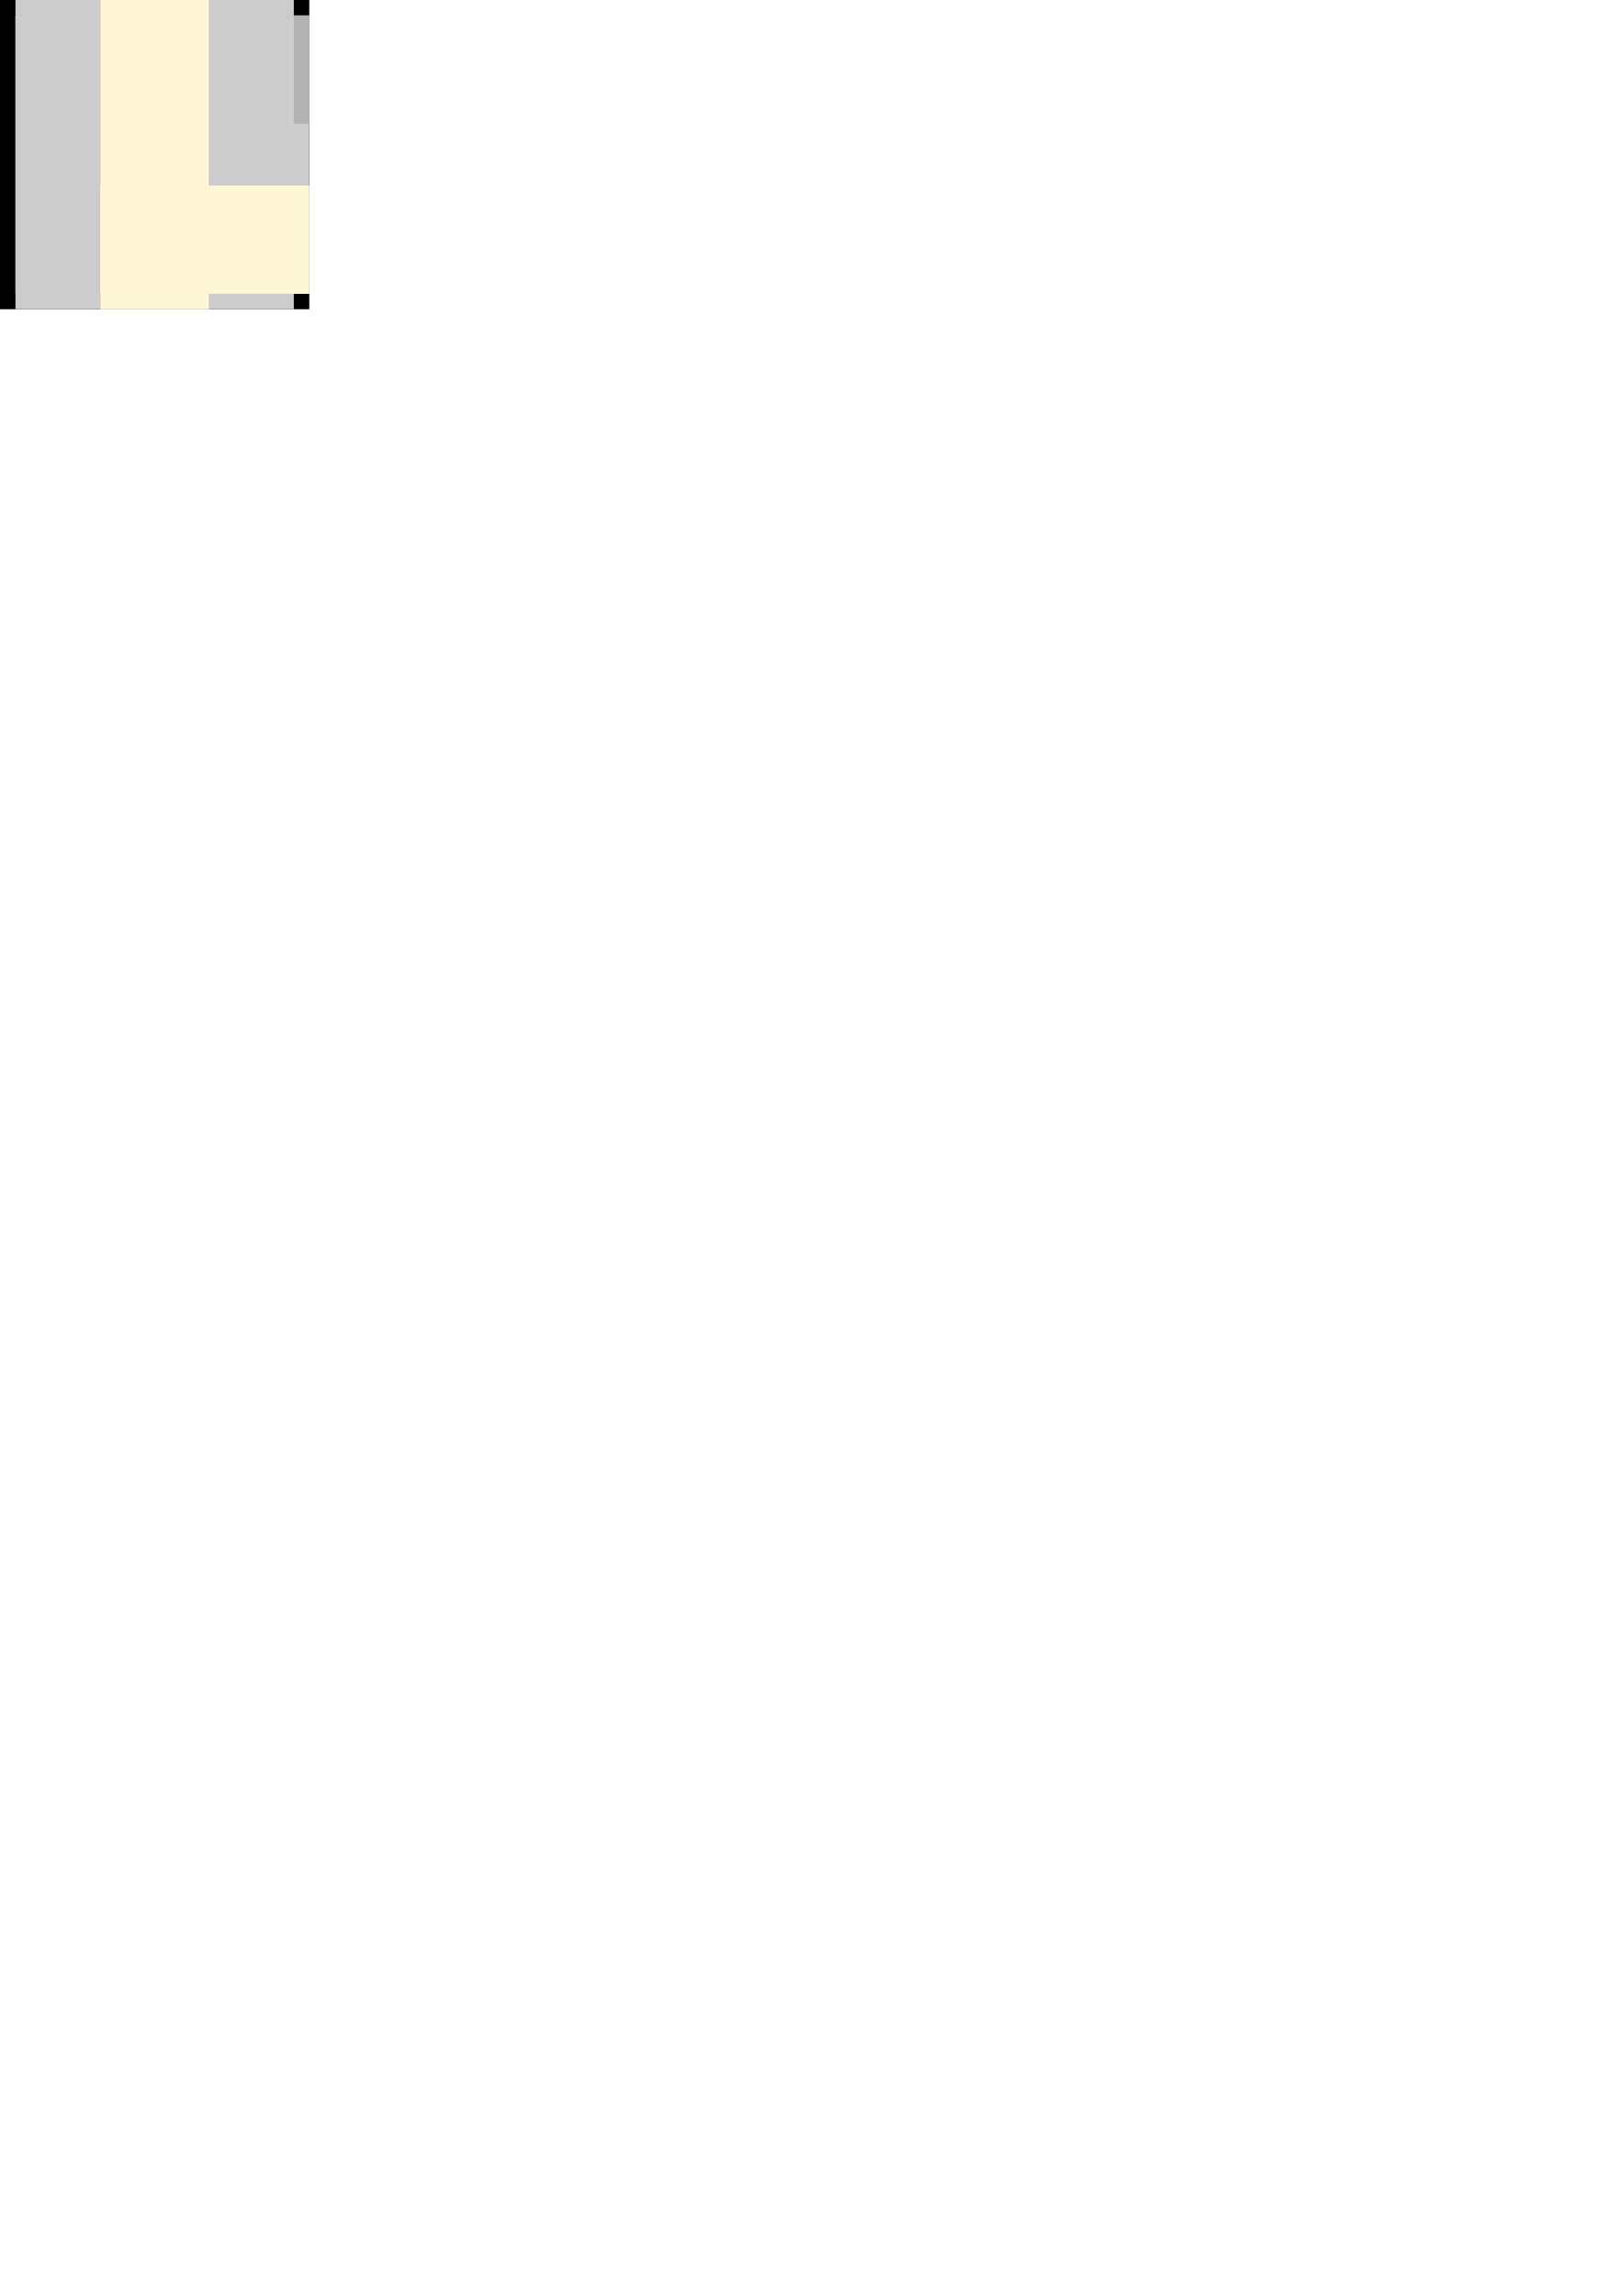
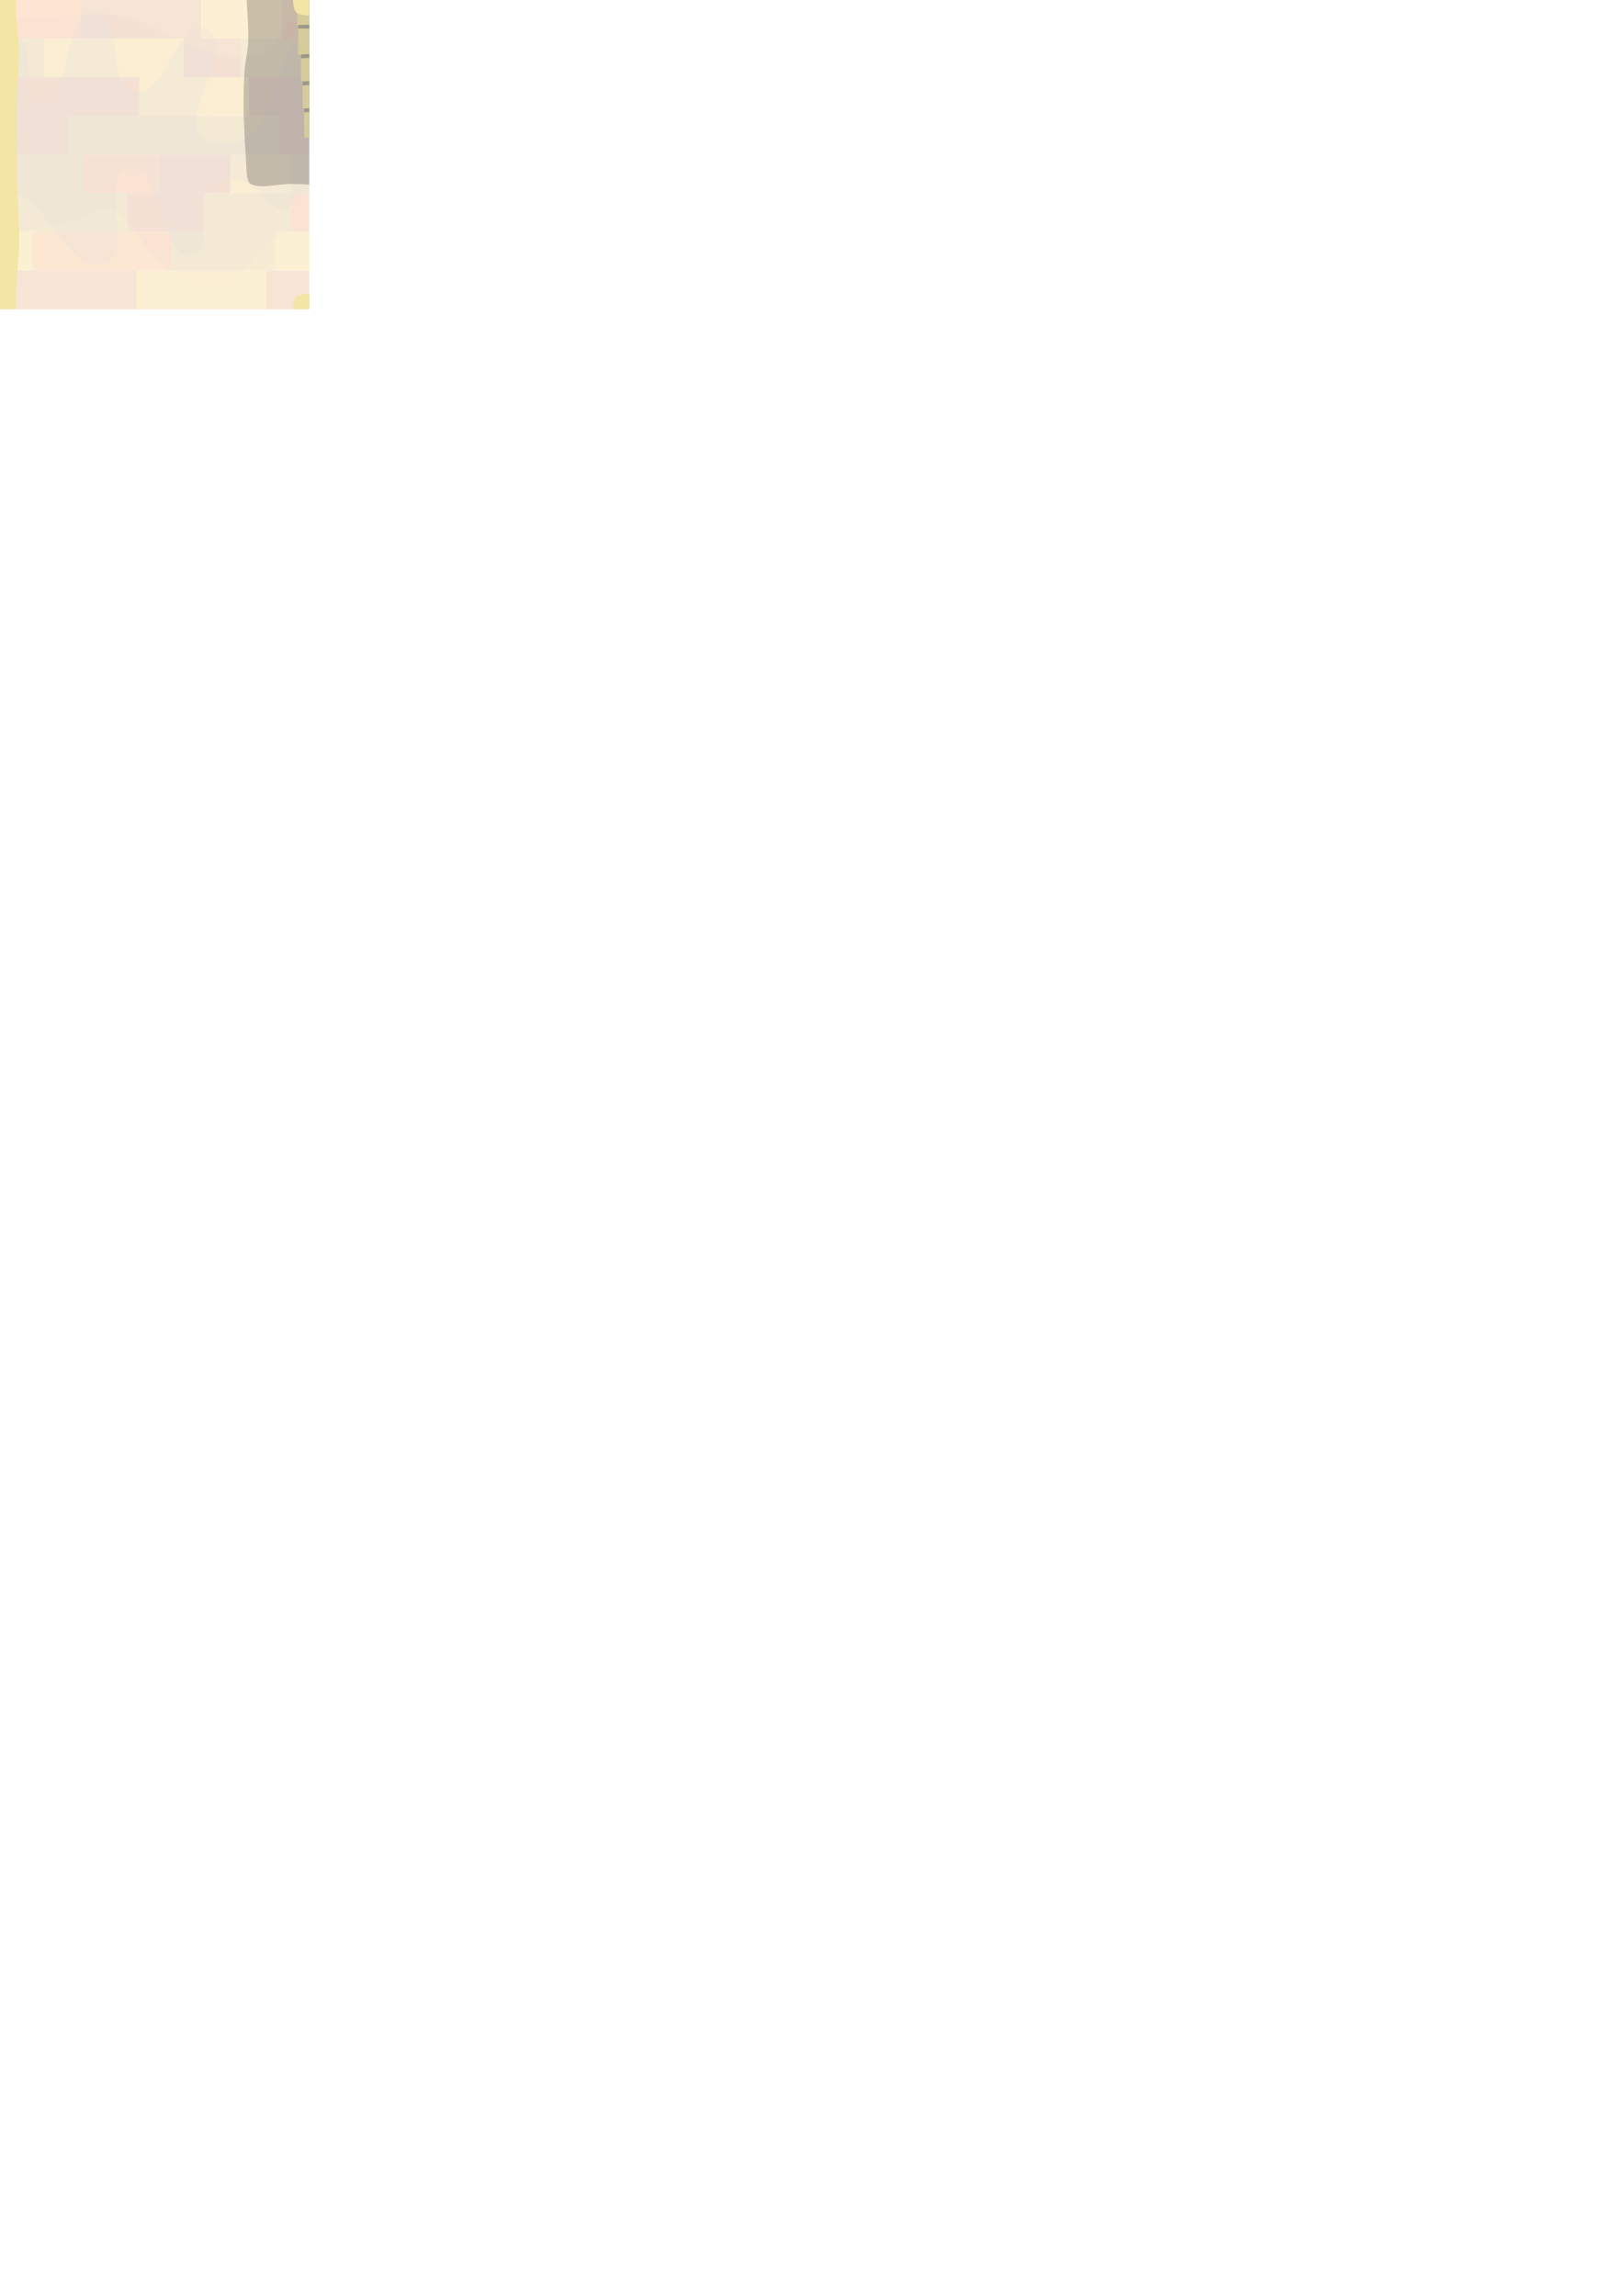
<svg xmlns="http://www.w3.org/2000/svg" width="210mm" height="297mm" viewBox="0 0 210 297" version="1.1" id="svg5">
  <defs id="defs2" />
  <g id="layer1">
-     <g id="g287">
-       <rect style="fill:#000000;fill-rule:evenodd;stroke-width:5.047;stroke-linecap:square;paint-order:markers stroke fill" id="rect846" width="40" height="40" x="0" y="7.1054274e-15" />
-       <rect style="fill:#cccccc;fill-rule:evenodd;stroke-width:9.772;stroke-linecap:square;paint-order:markers stroke fill" id="rect972" width="36" height="40" x="2" y="7.1054274e-15" />
-       <rect style="fill:#cccccc;fill-rule:evenodd;stroke-width:9.524;stroke-linecap:square;paint-order:markers stroke fill" id="rect972-0" width="36" height="38" x="2" y="-40" transform="rotate(90)" />
-       <rect style="fill:#fff6d5;fill-opacity:1;fill-rule:evenodd;stroke-width:18.463;stroke-linecap:square;paint-order:markers stroke fill" id="rect1440-5" width="14" height="27" x="-38" y="13" transform="rotate(-90)" />
-       <rect style="fill:#fff6d5;fill-opacity:1;fill-rule:evenodd;stroke-width:22.473;stroke-linecap:square;paint-order:markers stroke fill" id="rect1440-5-5" width="14" height="40" x="13" y="0" />
-       <rect style="fill:#b3b3b3;fill-opacity:1;fill-rule:evenodd;stroke-width:2.729;stroke-linecap:square;paint-order:markers stroke fill" id="rect2660-5" width="2" height="14" x="38" y="2" />
+     <g id="g1138">
+       <g id="g1677">
+         <rect style="fill:#ffe6d5;fill-opacity:1;fill-rule:evenodd;stroke:none;stroke-width:6.158;stroke-linecap:square;paint-order:markers stroke fill" id="rect6634-85" width="10.414" height="5" x="0" y="0" />
+         <rect style="fill:#f4e3d7;fill-opacity:1;fill-rule:evenodd;stroke:none;stroke-width:7.411;stroke-linecap:square;paint-order:markers stroke fill" id="rect6638-8" width="15.618" height="5" x="10.414" y="-5" transform="scale(1,-1)" />
+         <rect style="fill:#ffe6d5;fill-opacity:1;fill-rule:evenodd;stroke:none;stroke-width:7.181;stroke-linecap:square;paint-order:markers stroke fill" id="rect6640-3" width="3.554" height="5" x="36.446" y="4.4408921e-16" />
+         <rect style="fill:#f4eed7;fill-opacity:1;fill-rule:evenodd;stroke:none;stroke-width:4.585;stroke-linecap:square;paint-order:markers stroke fill" id="rect6634-2-7" width="5.774" height="5" x="0" y="5" />
+         <rect style="fill:#fff6d5;fill-opacity:1;fill-rule:evenodd;stroke:none;stroke-width:8.095;stroke-linecap:square;paint-order:markers stroke fill" id="rect6634-6-96" width="18" height="5" x="5.774" y="5" />
+         <rect style="fill:#fff6d5;fill-opacity:1;fill-rule:evenodd;stroke:none;stroke-width:7.215;stroke-linecap:square;paint-order:markers stroke fill" id="rect6634-3-4" width="14.296" height="5" x="17.855" y="10" />
+         <rect style="fill:#f4eed7;fill-opacity:1;fill-rule:evenodd;stroke:none;stroke-width:8.095;stroke-linecap:square;paint-order:markers stroke fill" id="rect6634-5-12" width="18" height="5" x="8.881" y="15" />
+         <rect style="fill:#ffe6d5;fill-opacity:1;fill-rule:evenodd;stroke:none;stroke-width:5.915;stroke-linecap:square;paint-order:markers stroke fill" id="rect6634-5-4-24" width="9.611" height="5" x="10.932" y="20" />
+         <rect style="fill:#f4e3d7;fill-opacity:1;fill-rule:evenodd;stroke:none;stroke-width:5.686;stroke-linecap:square;paint-order:markers stroke fill" id="rect6634-26-97" width="8.881" height="5" x="0" y="15" />
+         <rect style="fill:#f4e3d7;fill-opacity:1;fill-rule:evenodd;stroke:none;stroke-width:4.503;stroke-linecap:square;paint-order:markers stroke fill" id="rect6634-72-9" width="5.568" height="5" x="34.432" y="35" />
+         <rect style="fill:#fff6d5;fill-opacity:1;fill-rule:evenodd;stroke:none;stroke-width:4.017;stroke-linecap:square;paint-order:markers stroke fill" id="rect6634-69-10" width="4.433" height="5" x="35.567" y="30" />
+         <rect style="fill:#ffe6d5;fill-opacity:1;fill-rule:evenodd;stroke:none;stroke-width:2.636;stroke-linecap:square;paint-order:markers stroke fill" id="rect6634-8-5" width="1.908" height="5" x="0" y="25" />
+         <rect style="fill:#f4eed7;fill-opacity:1;fill-rule:evenodd;stroke:none;stroke-width:6.309;stroke-linecap:square;paint-order:markers stroke fill" id="rect6634-4-2" width="10.932" height="5" x="0" y="20" />
+         <rect style="fill:#ffe6d5;fill-opacity:1;fill-rule:evenodd;stroke:none;stroke-width:3.106;stroke-linecap:square;paint-order:markers stroke fill" id="rect6634-74-1" width="2.649" height="5" x="37.351" y="25" />
+         <rect style="fill:#f4eed7;fill-opacity:1;fill-rule:evenodd;stroke:none;stroke-width:3.816;stroke-linecap:square;paint-order:markers stroke fill" id="rect6634-61-8" width="4" height="5" x="36" y="20" />
+         <rect style="fill:#f4eed7;fill-opacity:1;fill-rule:evenodd;stroke:none;stroke-width:5.762;stroke-linecap:square;paint-order:markers stroke fill" id="rect6634-1-9" width="9.119" height="5" x="26.881" y="15" />
+         <rect style="fill:#f4e3d7;fill-opacity:1;fill-rule:evenodd;stroke:none;stroke-width:5.346;stroke-linecap:square;paint-order:markers stroke fill" id="rect6634-65-2" width="7.848" height="5" x="32.152" y="10" />
+         <rect style="fill:#f4e3d7;fill-opacity:1;fill-rule:evenodd;stroke:none;stroke-width:5.184;stroke-linecap:square;paint-order:markers stroke fill" id="rect6634-266-3" width="7.38" height="5" x="23.774" y="5" />
+         <rect style="fill:#f4e3d7;fill-opacity:1;fill-rule:evenodd;stroke:none;stroke-width:8.095;stroke-linecap:square;paint-order:markers stroke fill" id="rect6634-22-2" width="18" height="5" x="0" y="10" />
+         <rect style="fill:#fff6d5;fill-opacity:1;fill-rule:evenodd;stroke:none;stroke-width:3.901;stroke-linecap:square;paint-order:markers stroke fill" id="rect6634-99-8" width="4.18" height="5" x="2.7755576e-17" y="30" />
+         <rect style="fill:#f4e3d7;fill-opacity:1;fill-rule:evenodd;stroke:none;stroke-width:8.095;stroke-linecap:square;paint-order:markers stroke fill" id="rect6634-44-2" width="18" height="5" x="0" y="35" />
+         <rect style="fill:#fff6d5;fill-opacity:1;fill-rule:evenodd;stroke:none;stroke-width:6.158;stroke-linecap:square;paint-order:markers stroke fill" id="rect6634-656-9" width="10.414" height="5" x="26.032" y="0" />
+         <rect style="fill:#f4eed7;fill-opacity:1;fill-rule:evenodd;stroke:none;stroke-width:5.692;stroke-linecap:square;paint-order:markers stroke fill" id="rect6634-2-5-33" width="8.897" height="5" x="31.103" y="5" />
+         <rect style="fill:#f4e3d7;fill-opacity:1;fill-rule:evenodd;stroke:none;stroke-width:3.816;stroke-linecap:square;paint-order:markers stroke fill" id="rect6634-26-9-2" width="4" height="5" x="36" y="15" />
+         <rect style="fill:#fff6d5;fill-opacity:1;fill-rule:evenodd;stroke:none;stroke-width:7.809;stroke-linecap:square;paint-order:markers stroke fill" id="rect6634-22-9-3" width="16.751" height="5" x="17.681" y="35" />
+         <rect style="fill:#f4e3d7;fill-opacity:1;fill-rule:evenodd;stroke:none;stroke-width:5.805;stroke-linecap:square;paint-order:markers stroke fill" id="rect6634-5-7-2" width="9.254" height="5" x="20.543" y="20" />
+         <rect style="fill:#fff6d5;fill-opacity:1;fill-rule:evenodd;stroke:none;stroke-width:5.344;stroke-linecap:square;paint-order:markers stroke fill" id="rect6634-5-1-30" width="7.843" height="5" x="29.798" y="20" />
+         <rect style="fill:#f4eed7;fill-opacity:1;fill-rule:evenodd;stroke:none;stroke-width:7.271;stroke-linecap:square;paint-order:markers stroke fill" id="rect6634-5-4-8-93" width="14.519" height="5" x="1.908" y="25" />
+         <rect style="fill:#f4e3d7;fill-opacity:1;fill-rule:evenodd;stroke:none;stroke-width:6.024;stroke-linecap:square;paint-order:markers stroke fill" id="rect6634-5-4-8-9-85" width="9.968" height="5" x="16.428" y="25" />
+         <rect style="fill:#f4eed7;fill-opacity:1;fill-rule:evenodd;stroke:none;stroke-width:6.416;stroke-linecap:square;paint-order:markers stroke fill" id="rect6634-5-4-8-9-2-0" width="11.307" height="5" x="26.396" y="25" />
+         <rect style="fill:#ffe6d5;fill-opacity:1;fill-rule:evenodd;stroke:none;stroke-width:8.095;stroke-linecap:square;paint-order:markers stroke fill" id="rect6634-5-0-1" width="18" height="5" x="4.18" y="30" />
+         <rect style="fill:#f4eed7;fill-opacity:1;fill-rule:evenodd;stroke:none;stroke-width:6.993;stroke-linecap:square;paint-order:markers stroke fill" id="rect6634-4-3-6" width="13.431" height="5" x="22.18" y="30" />
+         <rect style="fill:#f3dfd1;fill-opacity:0.337;fill-rule:evenodd;stroke:none;stroke-width:10;stroke-linecap:square;stroke-opacity:1;paint-order:markers stroke fill" id="rect20326" width="40" height="40" x="0" y="0" />
+         <path style="fill:#fff6d5;fill-opacity:0.216;stroke:none;stroke-width:0.265px;stroke-linecap:butt;stroke-linejoin:miter;stroke-opacity:1" d="m 0,30 c 0,0 8.463,-0.2 12.309,-2.741 3.489,-2.305 6.123,5.888 9.871,7.741 1.979,0.978 4.243,2.074 6.411,1.659 3.695,-0.707 5.356,-6.434 9.111,-6.659 0.807,-0.048 2.297,2e-6 2.297,2e-6 v 10 H 0 Z" id="path29145" />
+         <path style="fill:#e3dedb;fill-opacity:0.244;stroke:none;stroke-width:0.265px;stroke-linecap:butt;stroke-linejoin:miter;stroke-opacity:1" d="m 0,25 c 0,0 1.452,-0.144 2.113,0.102 4.554,1.691 6.888,10.548 11.483,8.973 3.951,-1.355 -1.032,-11.325 3.062,-12.152 4.53,-0.914 3.825,12.077 8.337,11.077 2.691,-0.597 -0.031,-5.954 1.713,-8.088 0.897,-1.098 2.503,-1.455 3.901,-1.693 1.736,-0.296 5.198,4.903 6.498,3.84 0.581,-0.475 1.571,-1.955 2.319,-2.013 L 40,25 40,5 c 0,0 -0.97,-0.008 -1.331,0.264 -3.585,2.708 -2.464,9.413 -6.138,12 -1.705,1.2 -4.656,2.202 -6.202,0.804 C 22.808,14.885 31.018,5.866 26.729,3.834 23.013,2.073 21.434,12.732 17.404,11.911 13.591,11.135 16.158,1.605 12.271,1.426 7.677,1.214 9.649,13.801 5.089,13.207 2.338,12.849 4.874,6.98 2.722,5.229 2.016,4.654 0,5 0,5 Z" id="path30016" />
+         <path style="fill:#fff6d5;fill-opacity:0.165;stroke:none;stroke-width:0.265px;stroke-linecap:butt;stroke-linejoin:miter;stroke-opacity:1" d="M 3.8656683e-4,2.5 C 6.375,2.529 5.547,2.101 8.33,2.018 10.917,1.941 13.56,1.608 16.092,2.143 c 3.643,0.77 6.653,3.541 10.287,4.353 2.609,0.583 5.595,1.452 8.014,0.314 1.52,-0.715 1.602,-3.17 3.06,-4.003 C 38.195,2.383 40,2.5 40,2.5 L 40,0 H 0 Z" id="path32003" />
+       </g>
+       <path id="path4088-6-5-79" style="fill:#000000;fill-opacity:0.204;stroke:none;stroke-width:0.265px;stroke-linecap:butt;stroke-linejoin:miter;stroke-opacity:1" d="m 31.895,0 c 0.097,1.86 0.291,3.719 0.199,5.577 -0.055,1.102 -0.346,2.182 -0.437,3.281 -0.13,1.562 -0.164,3.133 -0.156,4.701 0.015,2.983 0.244,5.566 0.383,8.546 0.043,0.918 0.208,1.402 0.403,1.585 0.069,0.065 0.48,0.403 1.701,0.408 1.387,-0.051 2.276,-0.278 3.664,-0.297 0.783,-0.011 1.566,0.021 2.348,0.066 V 0 Z" />
+       <path style="fill:#f3e5a4;fill-opacity:1;stroke:none;stroke-width:0.265px;stroke-linecap:butt;stroke-linejoin:miter;stroke-opacity:1" d="M 3.8146973e-6,3.6e-6 V 40 H 2.1 v -2 c 0,-2.355 0.365,-4.695 0.385,-7.047 0.018,-2.2 -0.191,-4.396 -0.252,-6.594 -0.033,-1.178 -0.05,-2.356 -0.063,-3.534 -0.026,-2.324 -0.075,-4.649 -0.032,-6.973 0.047,-2.494 0.363,-4.983 0.316,-7.478 -0.028,-1.462 -0.353,-4.374 -0.353,-4.374 v -2 z" id="path4088" />
+       <path style="fill:#d6cc9b;fill-opacity:1;stroke:none;stroke-width:0.265px;stroke-linecap:butt;stroke-linejoin:miter;stroke-opacity:1" d="m 40,17.8 -0.644,1e-6 -0.044,-3.756 -0.157,-0.008 L 39.125,10.523 38.938,10.512 38.924,7.054 38.536,7.044 38.567,3.24 38.448,3.238 38.397,0 h 1.603 z" id="path1927" />
+       <path style="fill:#f3e5a4;fill-opacity:1;stroke:none;stroke-width:0.265px;stroke-linecap:butt;stroke-linejoin:miter;stroke-opacity:1" d="m 40,2 c 0,0 -1.279,0.012 -1.693,-0.394 C 37.913,1.22 37.9,0 37.9,0 h 2.1 z" id="path1683" />
+       <path style="fill:#9c9989;fill-opacity:1;stroke:none;stroke-width:0.265px;stroke-linecap:butt;stroke-linejoin:miter;stroke-opacity:1" d="m 40,3.7 -1.437,-0.016 0.004,-0.444 1.433,-0.04 z" id="path4653" />
+       <path style="fill:#9c9989;fill-opacity:1;stroke:none;stroke-width:0.265px;stroke-linecap:butt;stroke-linejoin:miter;stroke-opacity:1" d="m 40,7 -1.076,0.054 0.002,0.499 1.074,-0.054 z" id="path4852" />
+       <path style="fill:#9c9989;fill-opacity:1;stroke:none;stroke-width:0.265px;stroke-linecap:butt;stroke-linejoin:miter;stroke-opacity:1" d="m 40,10.5 -0.875,0.023 0.004,0.517 0.872,-0.039 z" id="path5051" />
+       <path style="fill:#9c9989;fill-opacity:1;stroke:none;stroke-width:0.265px;stroke-linecap:butt;stroke-linejoin:miter;stroke-opacity:1" d="m 40,14.5 -0.682,0.019 -0.005,-0.475 0.688,-0.044 z" id="path5250" />
+       <path style="fill:#f3e5a4;fill-opacity:1;stroke:none;stroke-width:0.265px;stroke-linecap:butt;stroke-linejoin:miter;stroke-opacity:1" d="m 40,38 c 0,0 -1.279,-0.012 -1.693,0.394 C 37.913,38.78 37.9,40 37.9,40 H 40 Z" id="path1683-9" />
    </g>
  </g>
</svg>
